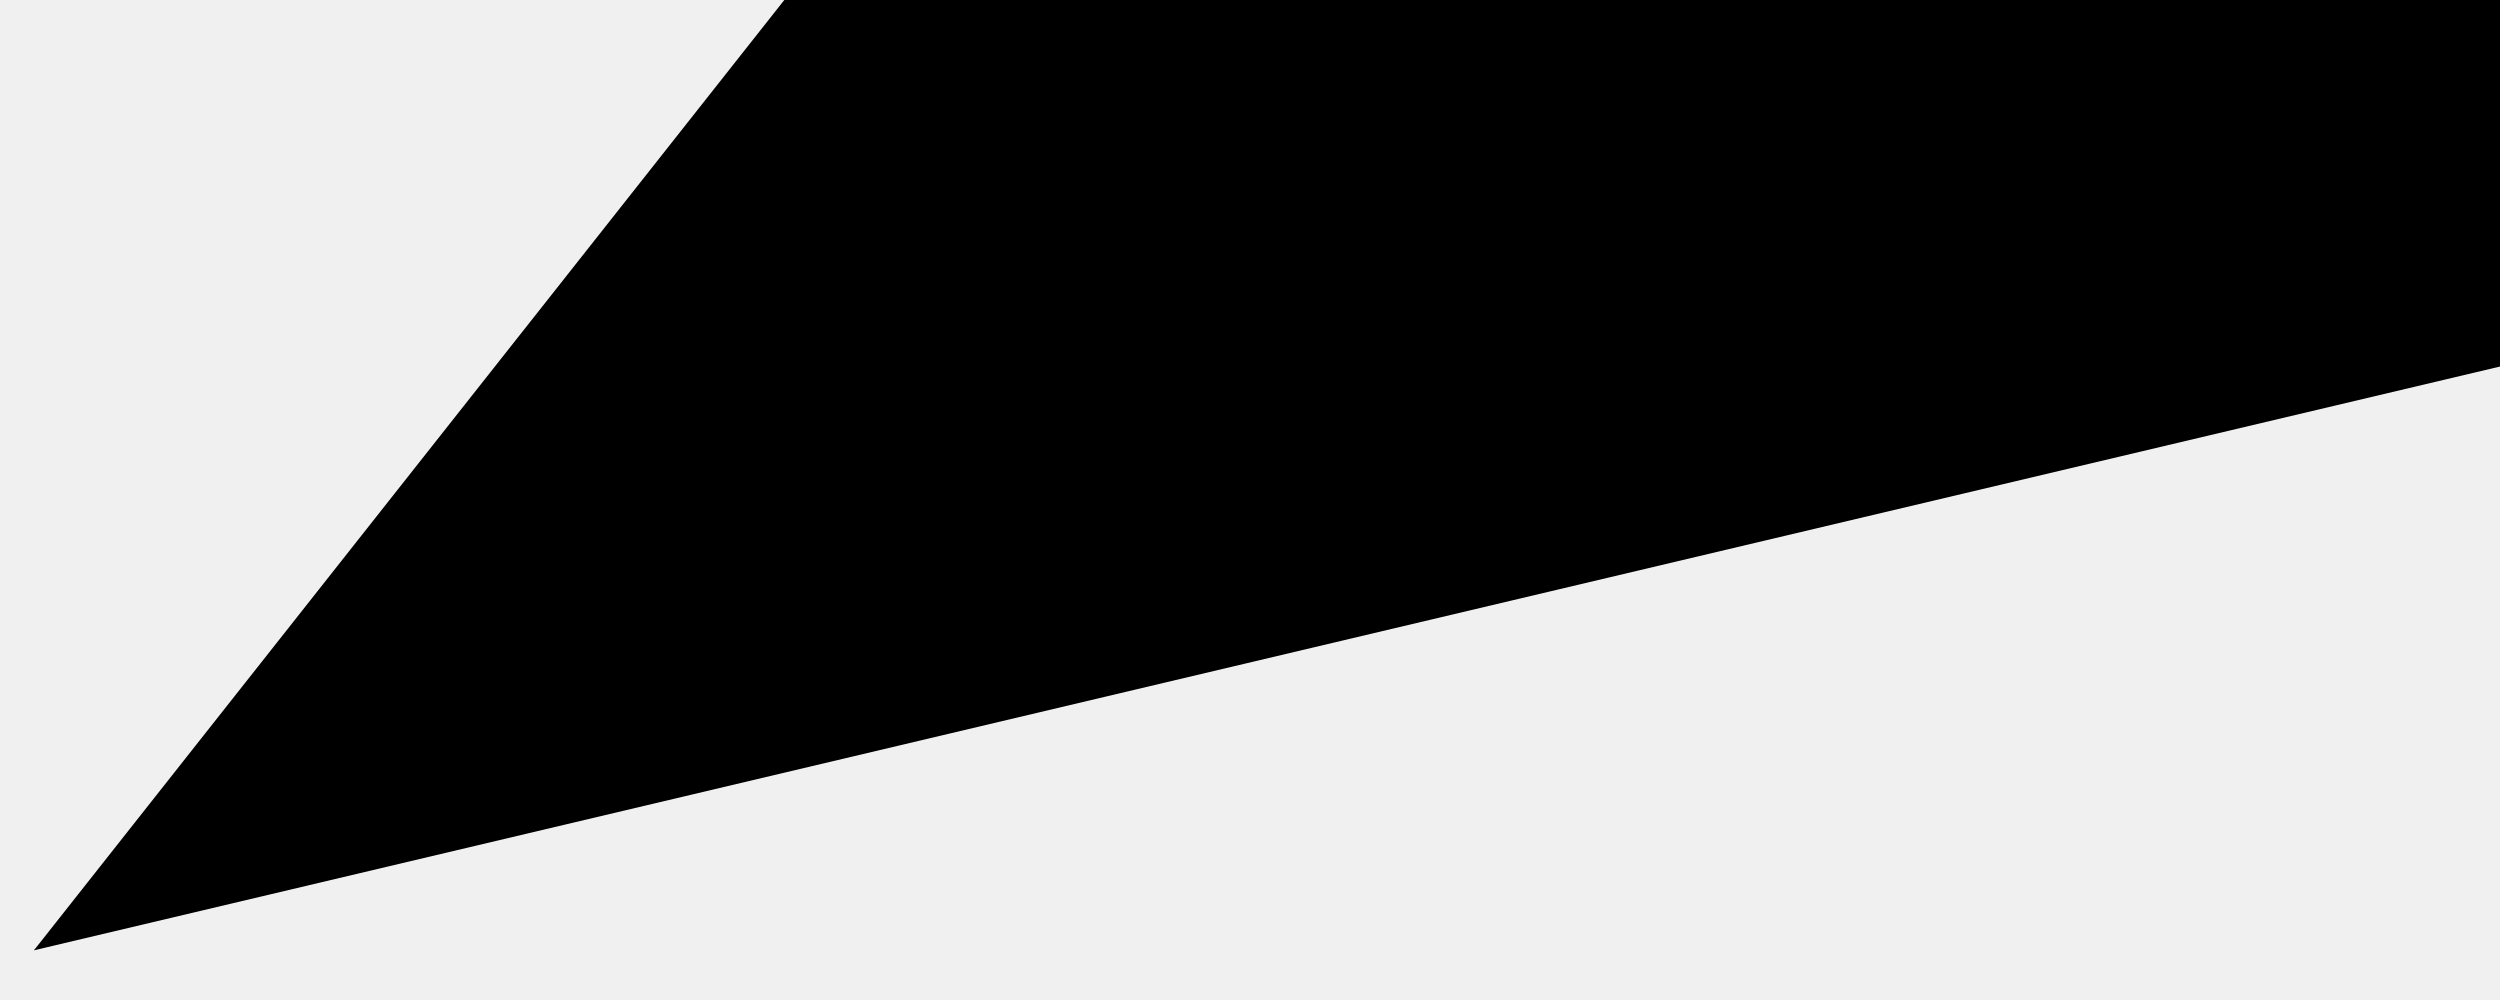
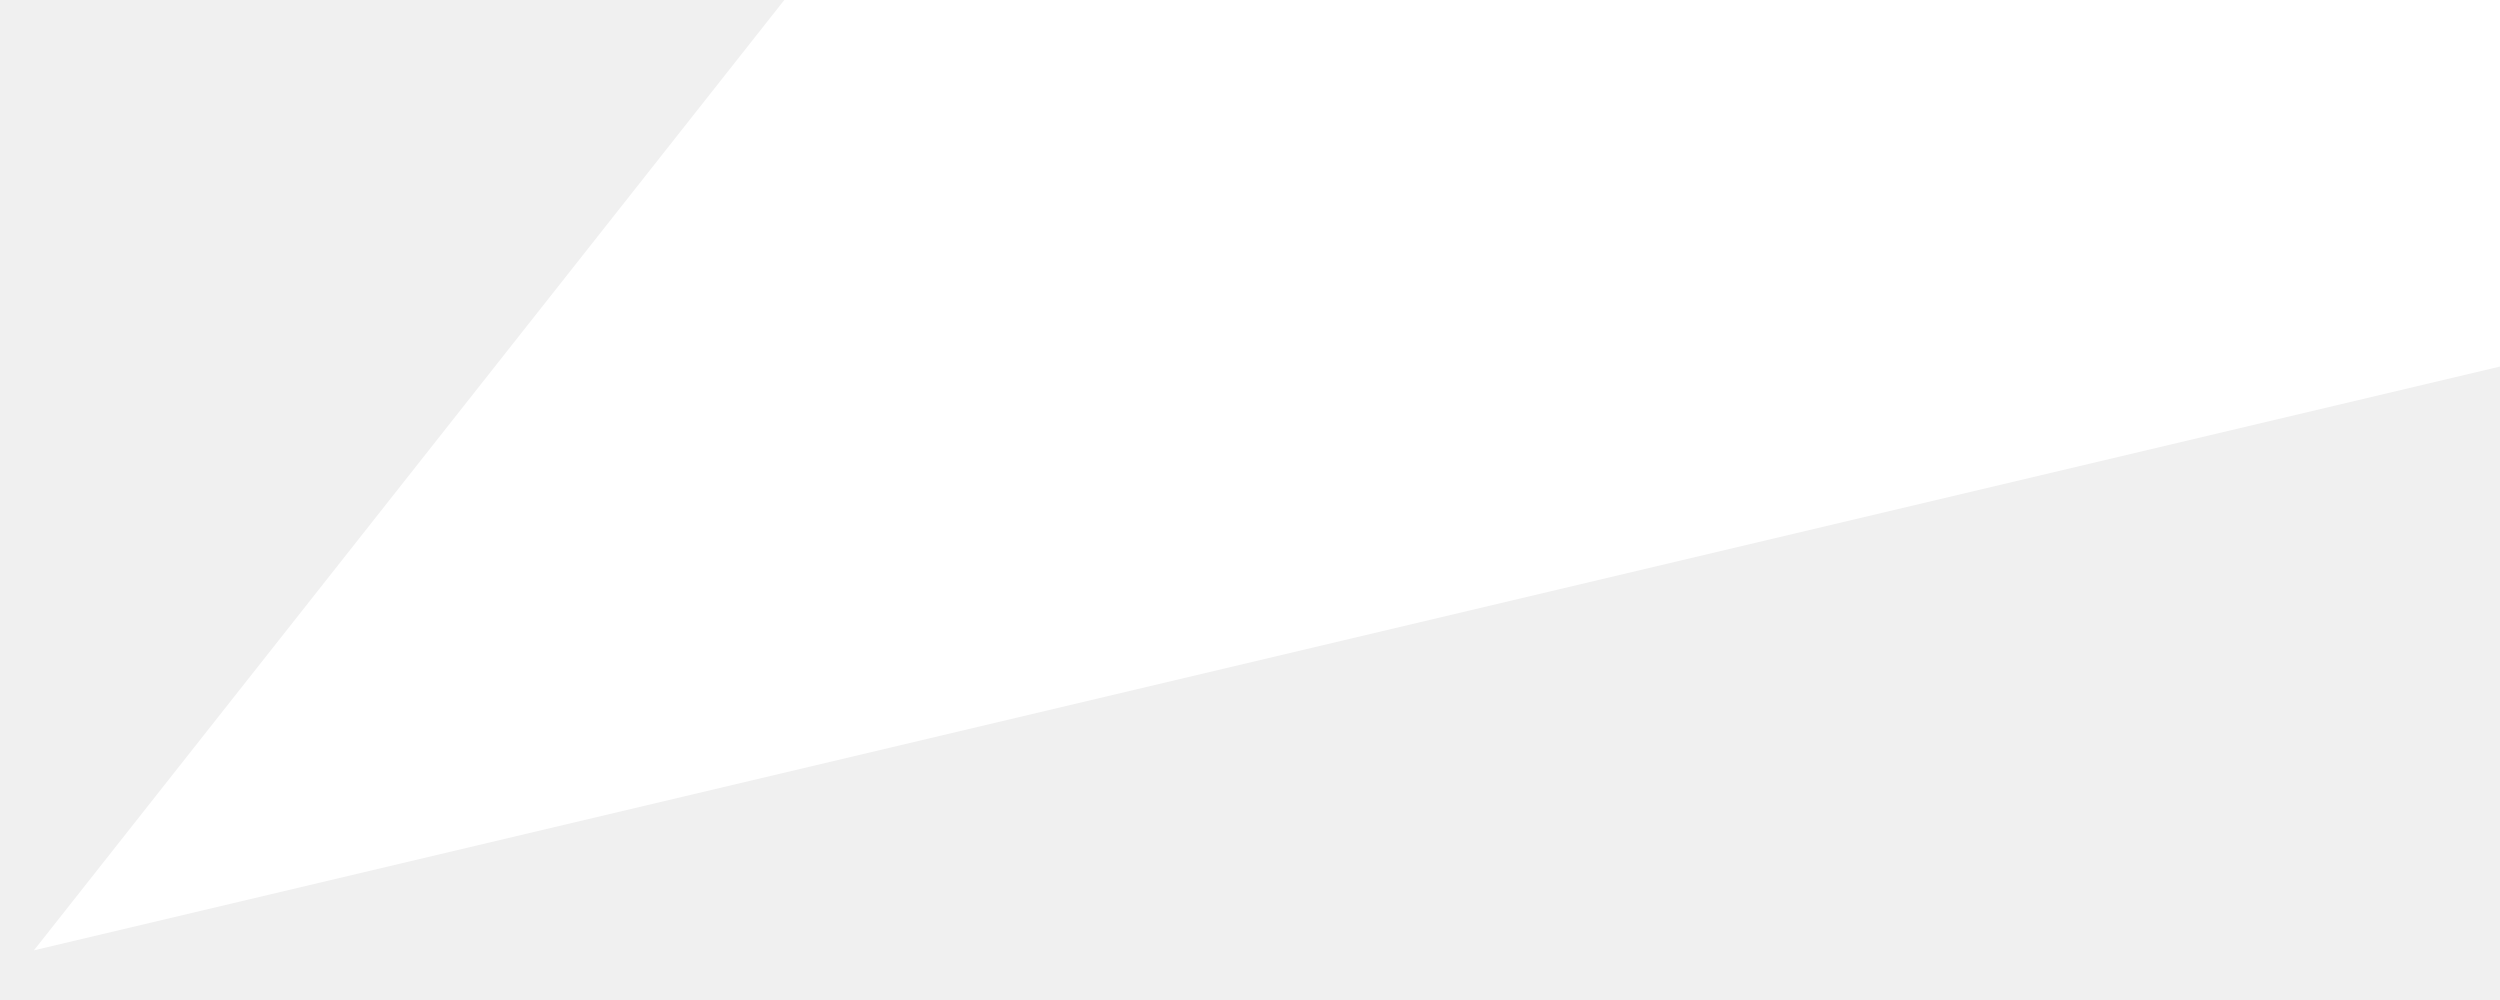
<svg xmlns="http://www.w3.org/2000/svg" width="2000" height="800">
-   <path d="M1692.75-282.29L27.14 760.25 2416.66 194.6l-723.91-476.89z" id="a" />
-   <path d="M867.76-12.15L27.14 760.25l1879-781.59-1038.38 9.19z" id="b" />
-   <path d="M685.25-73.2L27.14 760.25 1166.9-34.05 685.25-73.2z" id="c" />
+   <path d="M1692.75-282.29L27.14 760.25 2416.66 194.6l-723.91-476.89z" fill="#ffffff" id="a" />
+   <path d="M867.76-12.15L27.14 760.25l1879-781.59-1038.38 9.19z" fill="#ffffff" id="b" />
+   <path d="M685.25-73.2L27.14 760.25 1166.9-34.05 685.25-73.2z" fill="#ffffff" id="c" />
</svg>
